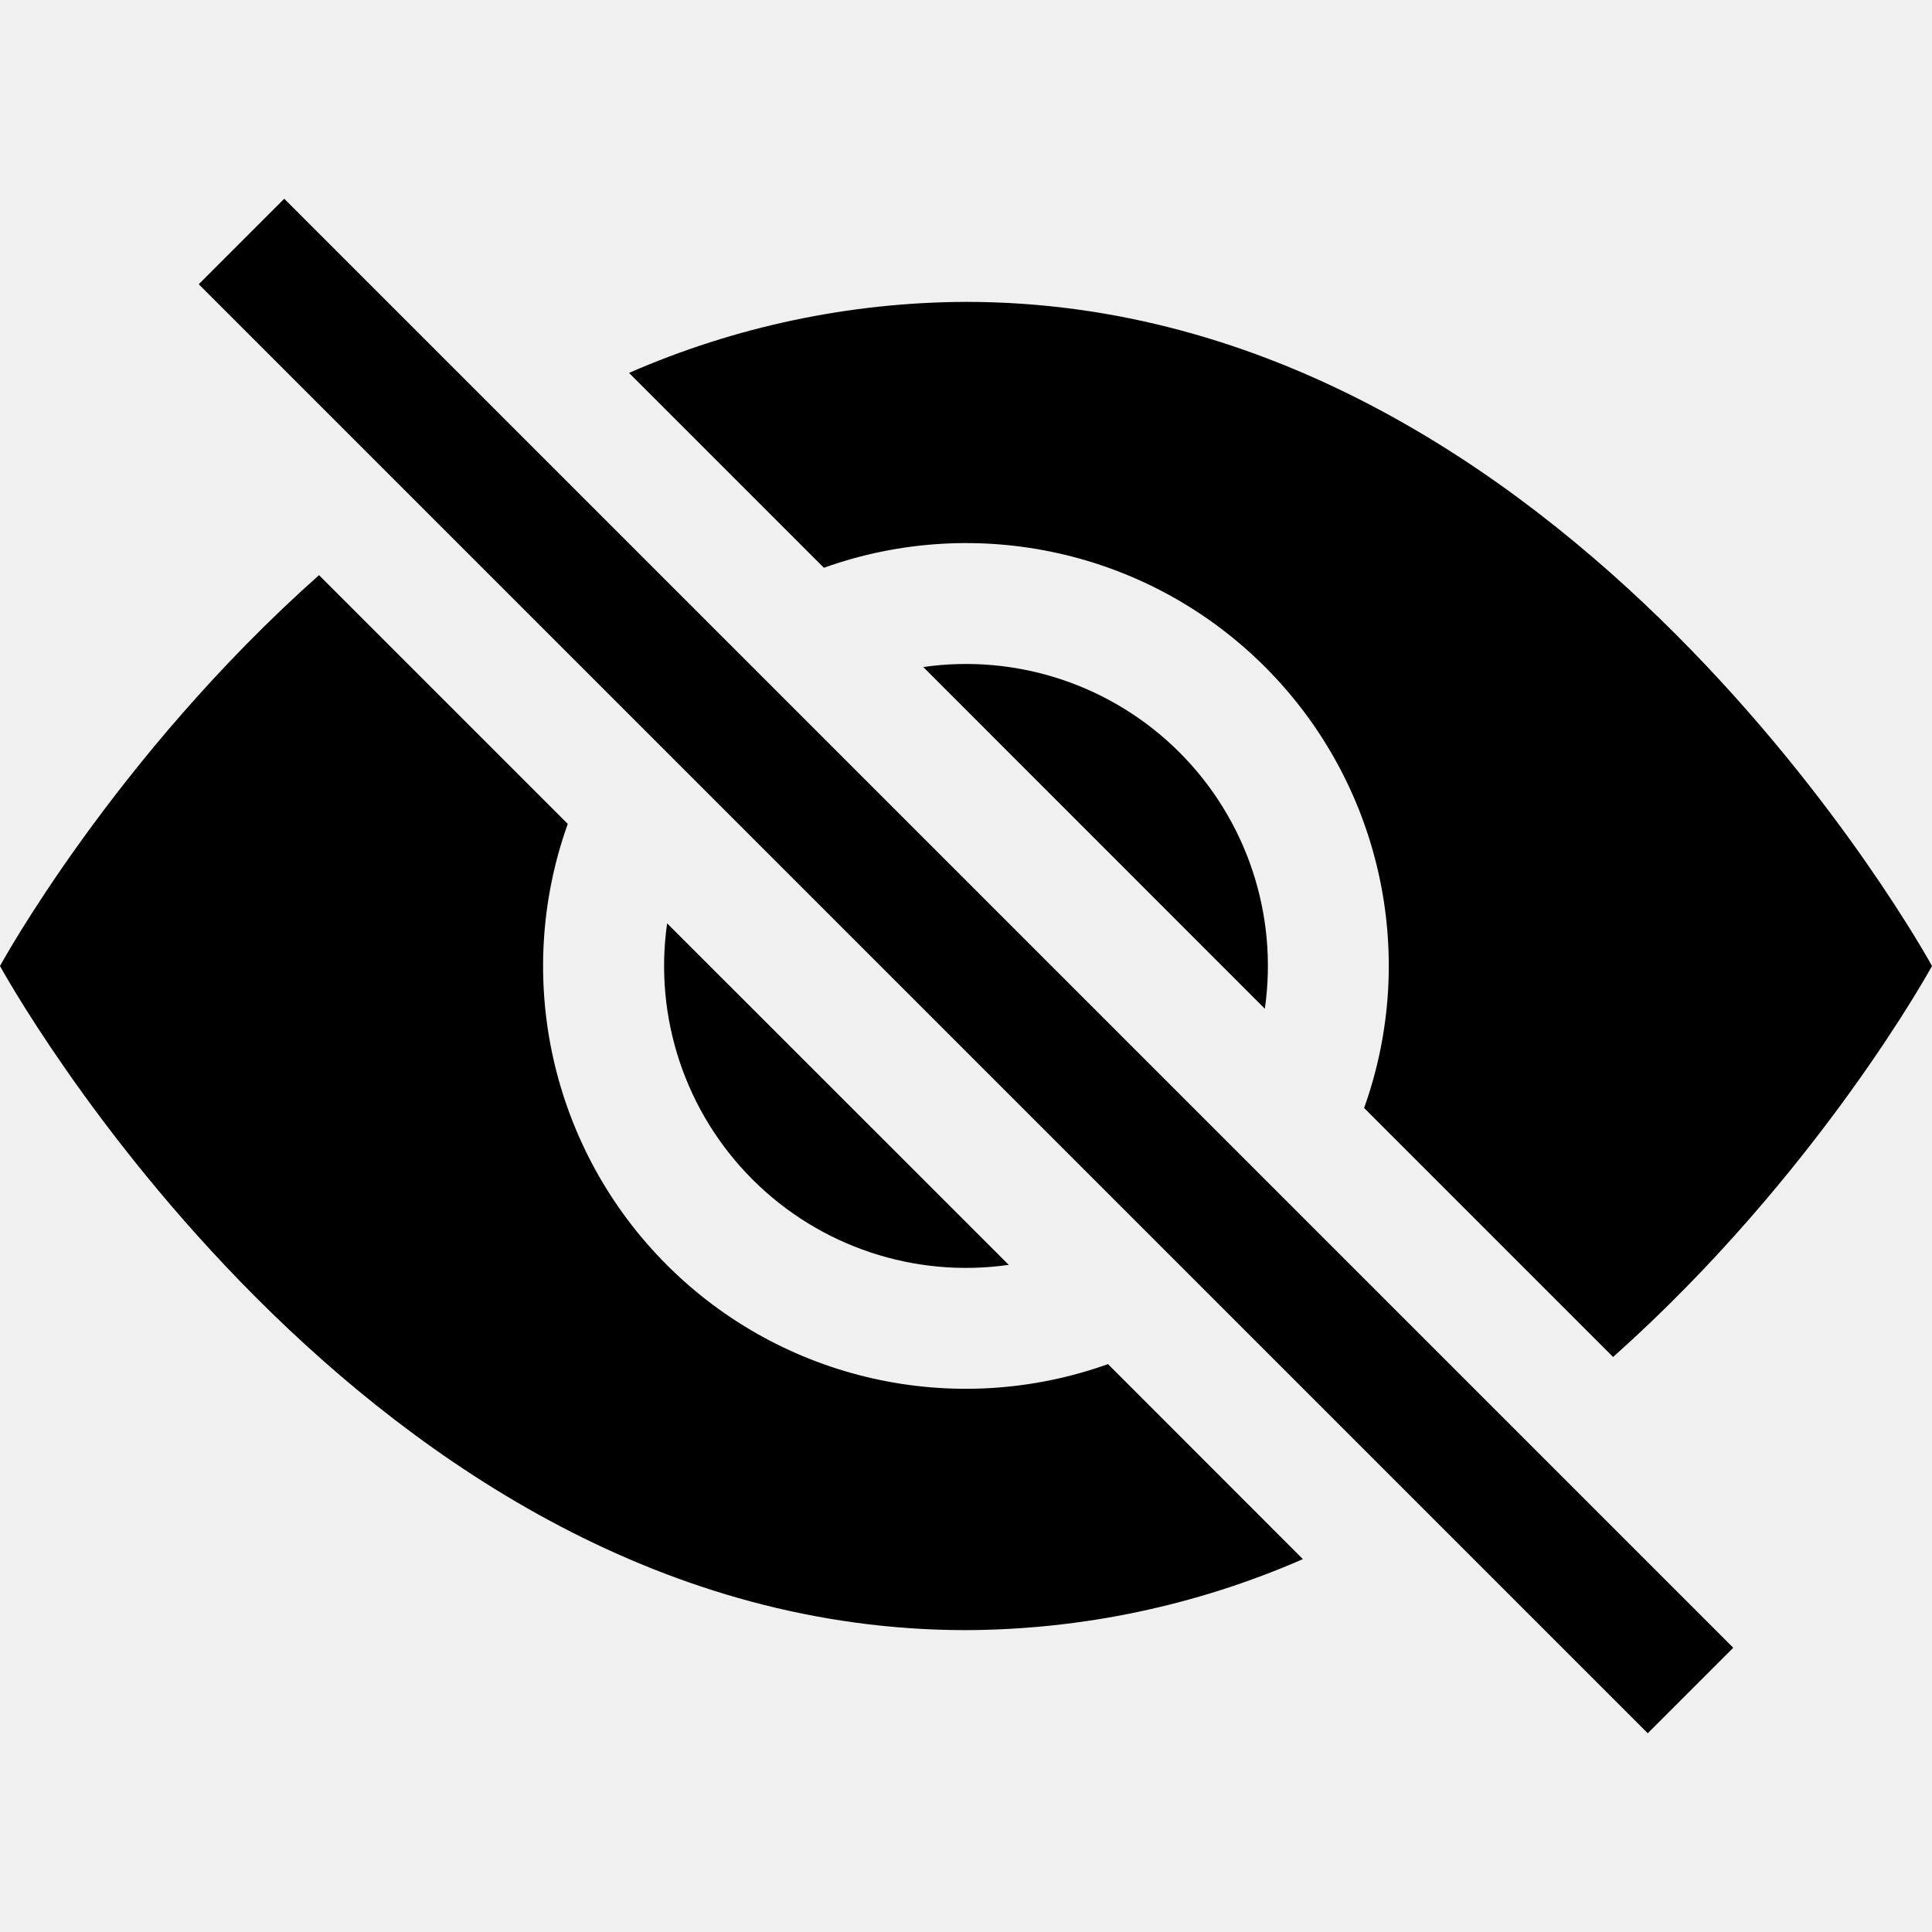
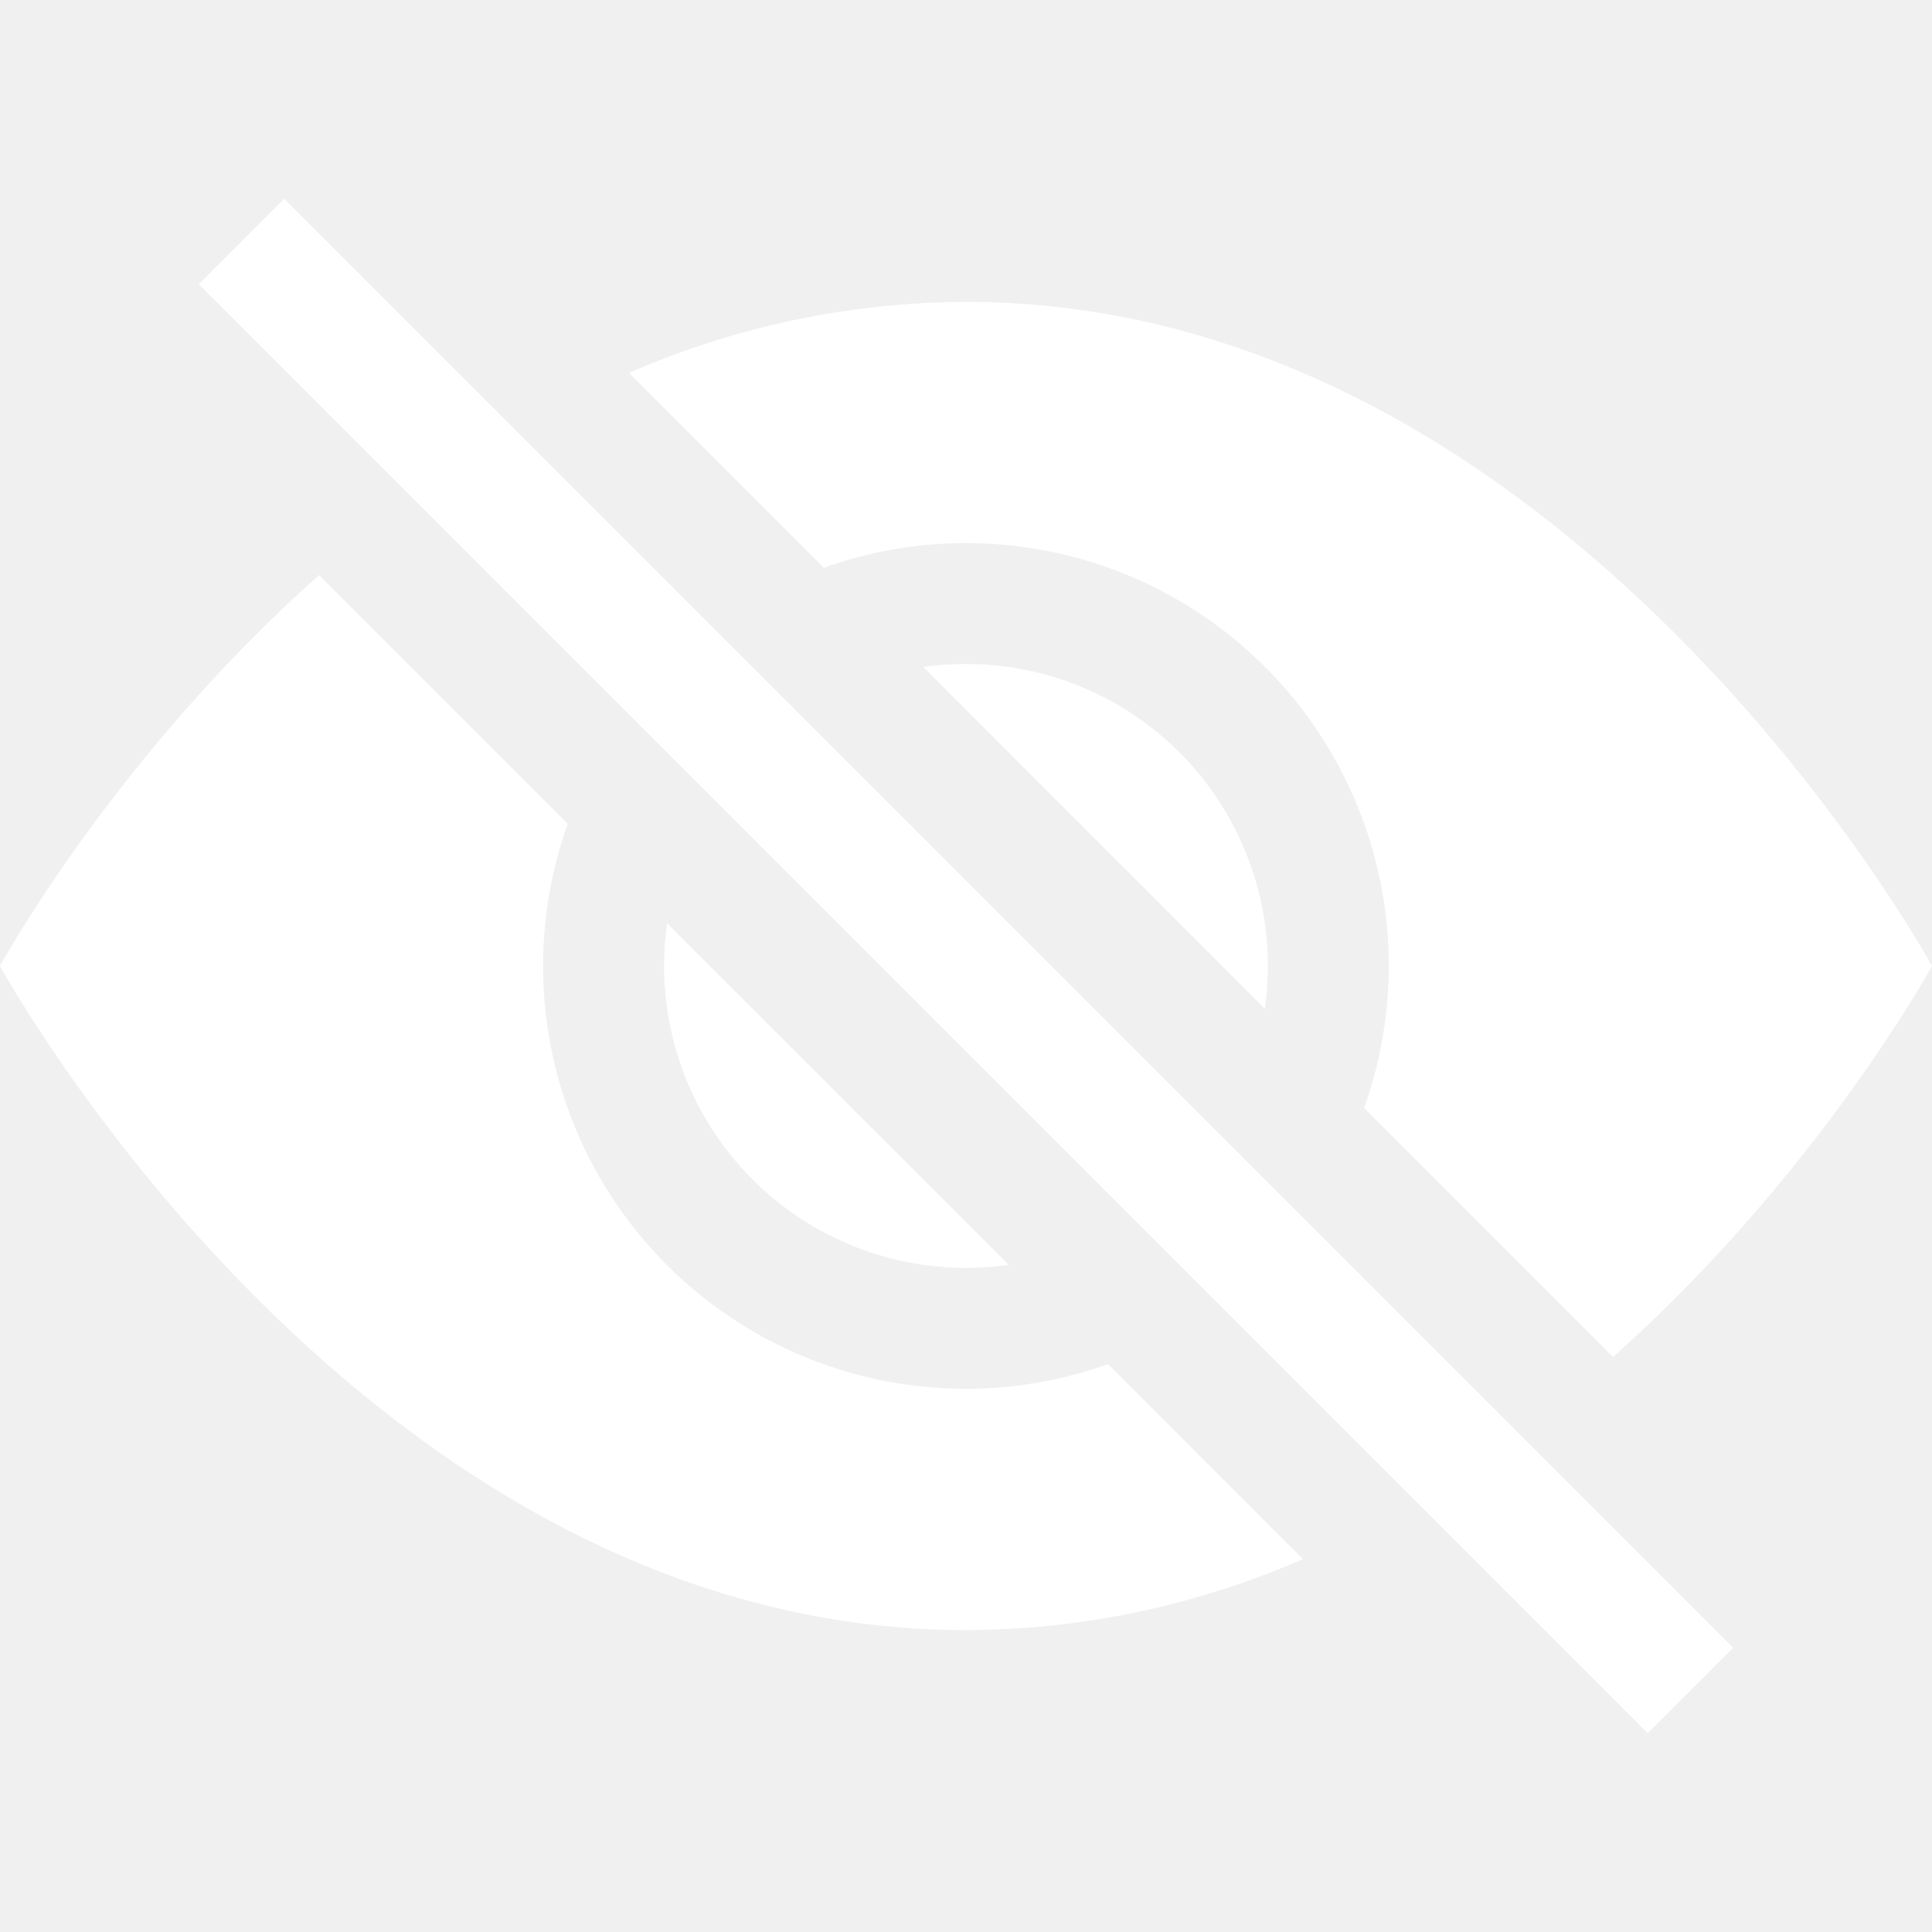
- <svg xmlns="http://www.w3.org/2000/svg" width="16" height="16" fill="currentColor" class="bi bi-eye-slash-fill" viewBox="0 0 16 16">
+ <svg xmlns="http://www.w3.org/2000/svg" width="16" height="16" fill="white" class="bi bi-eye-slash-fill" viewBox="0 0 16 16">
  <path d="m10.79 12.912-1.614-1.615a3.5 3.5 0 0 1-4.474-4.474l-2.06-2.06C.938 6.278 0 8 0 8s3 5.5 8 5.5a7.029 7.029 0 0 0 2.79-.588zM5.21 3.088A7.028 7.028 0 0 1 8 2.5c5 0 8 5.5 8 5.5s-.939 1.721-2.641 3.238l-2.062-2.062a3.5 3.5 0 0 0-4.474-4.474L5.21 3.089z" />
  <path d="M5.525 7.646a2.5 2.5 0 0 0 2.829 2.829l-2.83-2.829zm4.95.708-2.829-2.83a2.5 2.5 0 0 1 2.829 2.829zm3.171 6-12-12 .708-.708 12 12-.708.708z" />
</svg>
